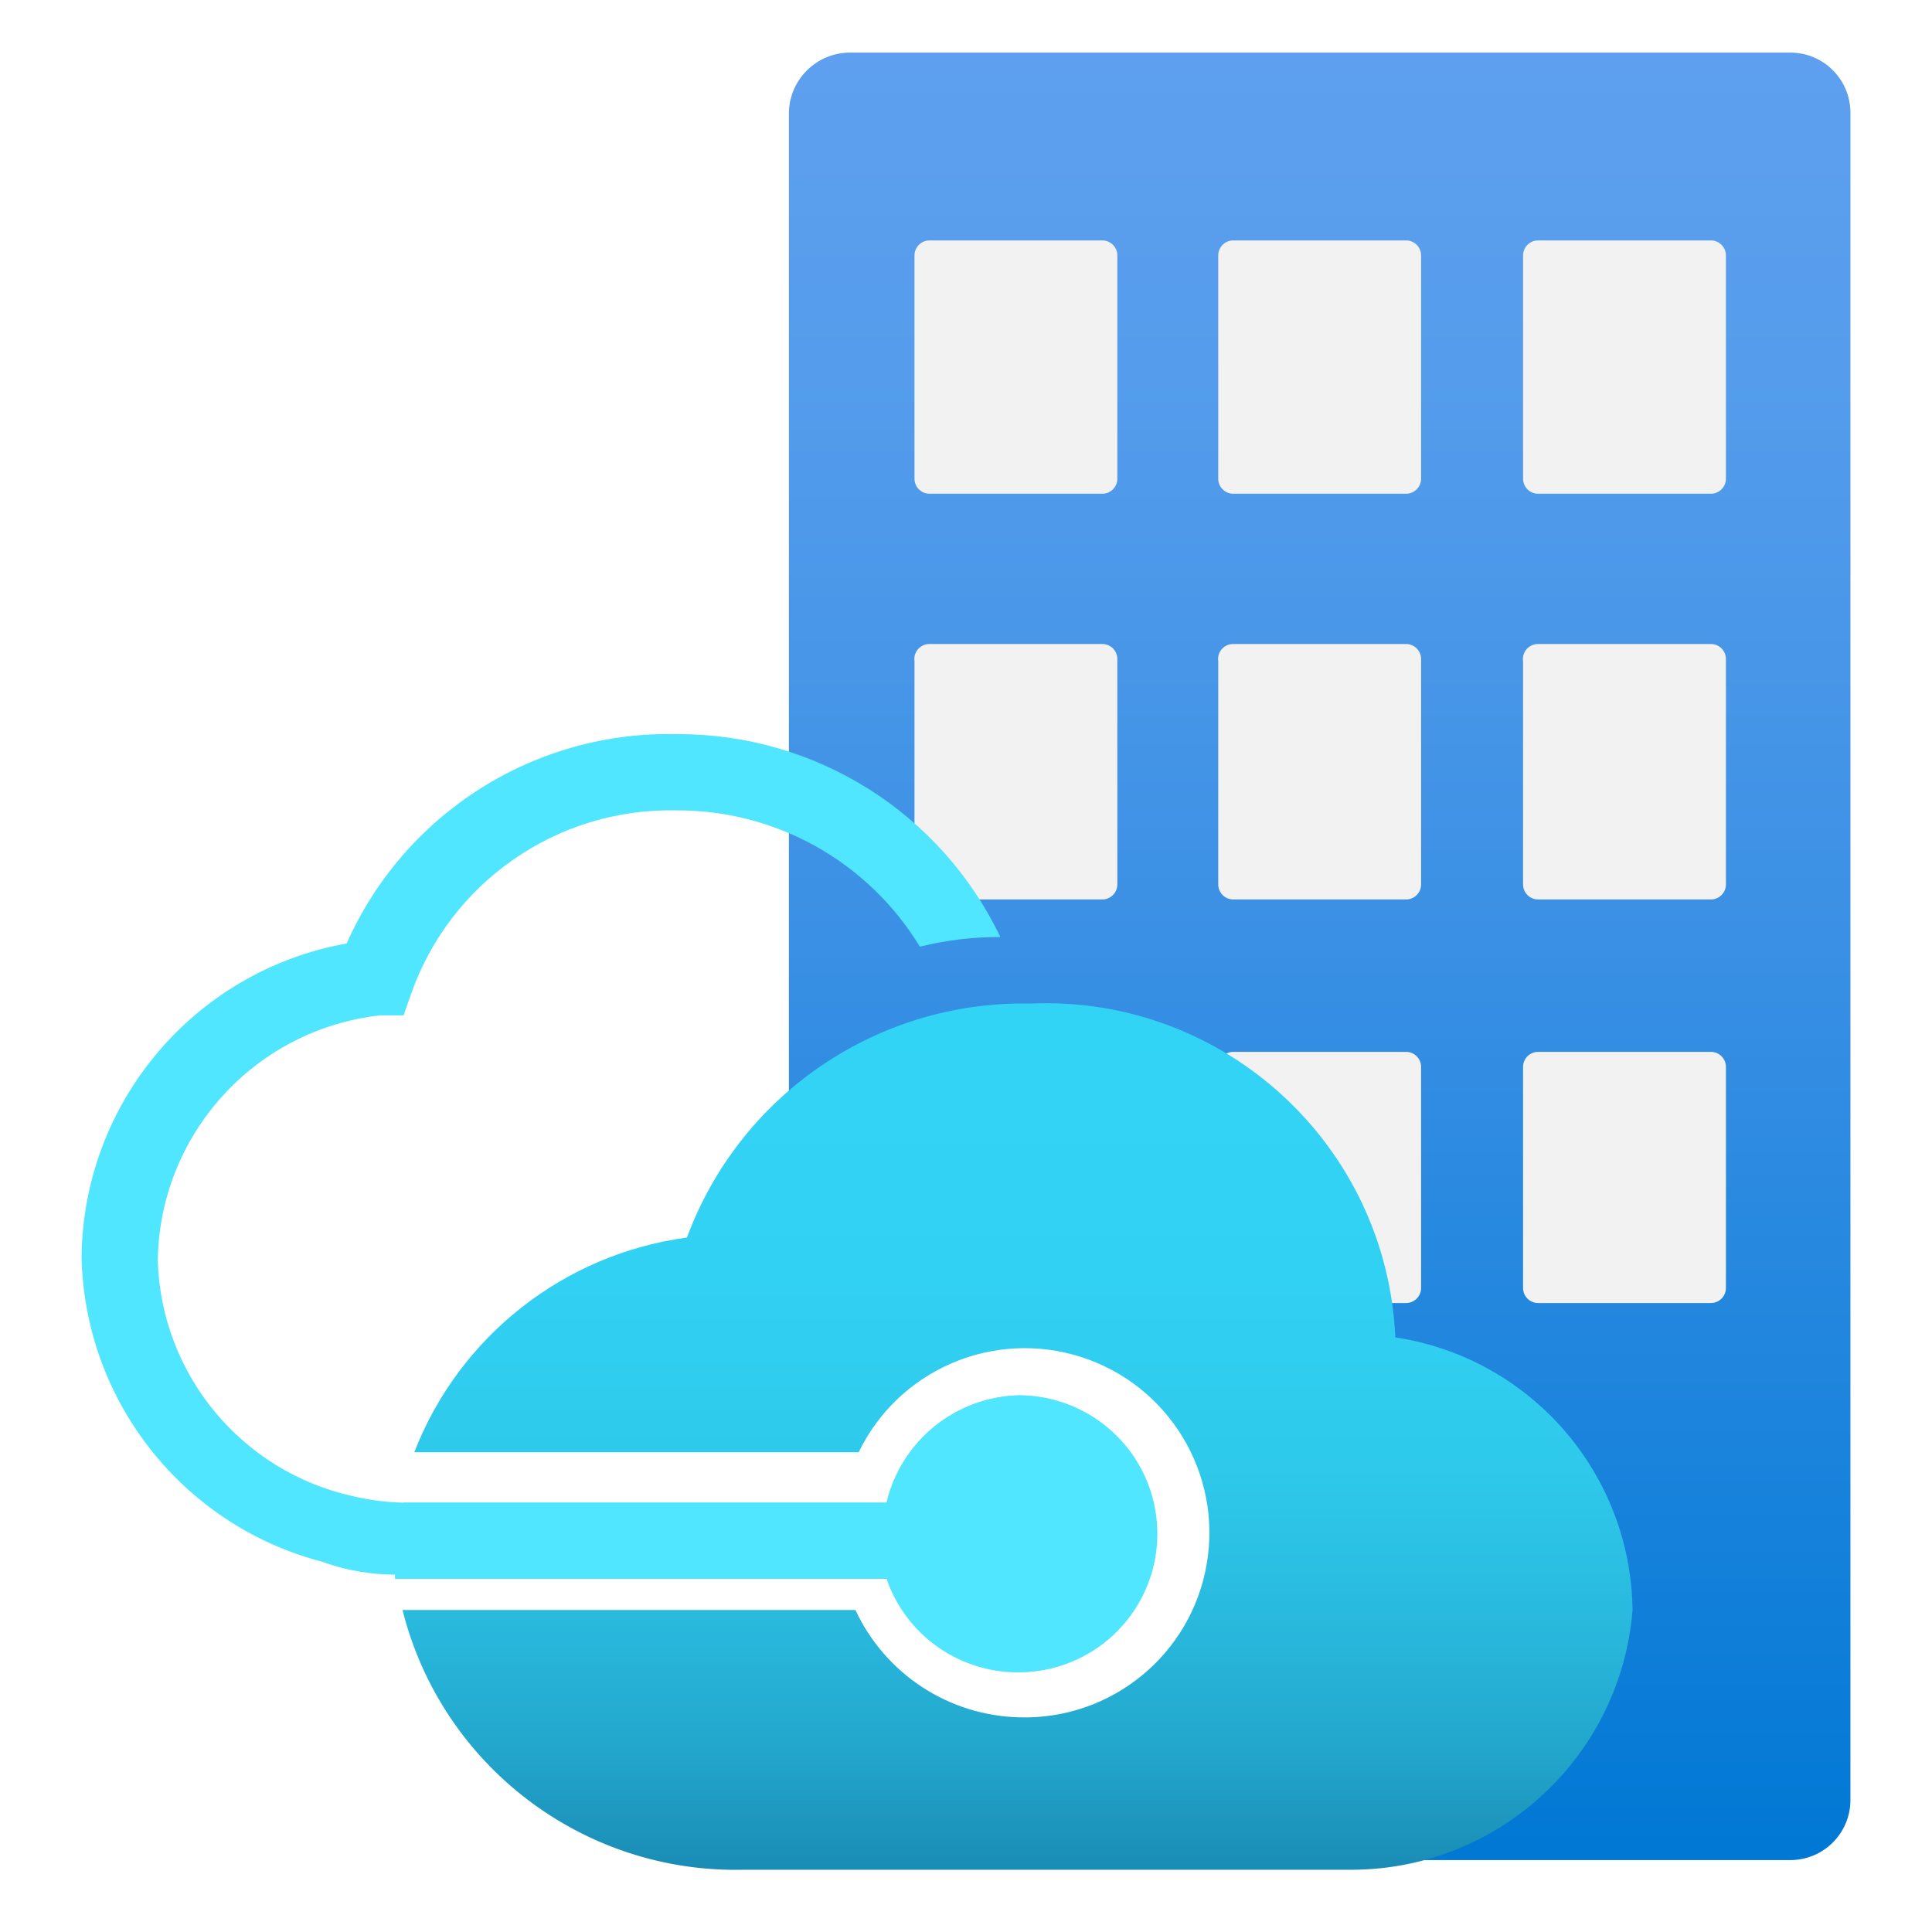
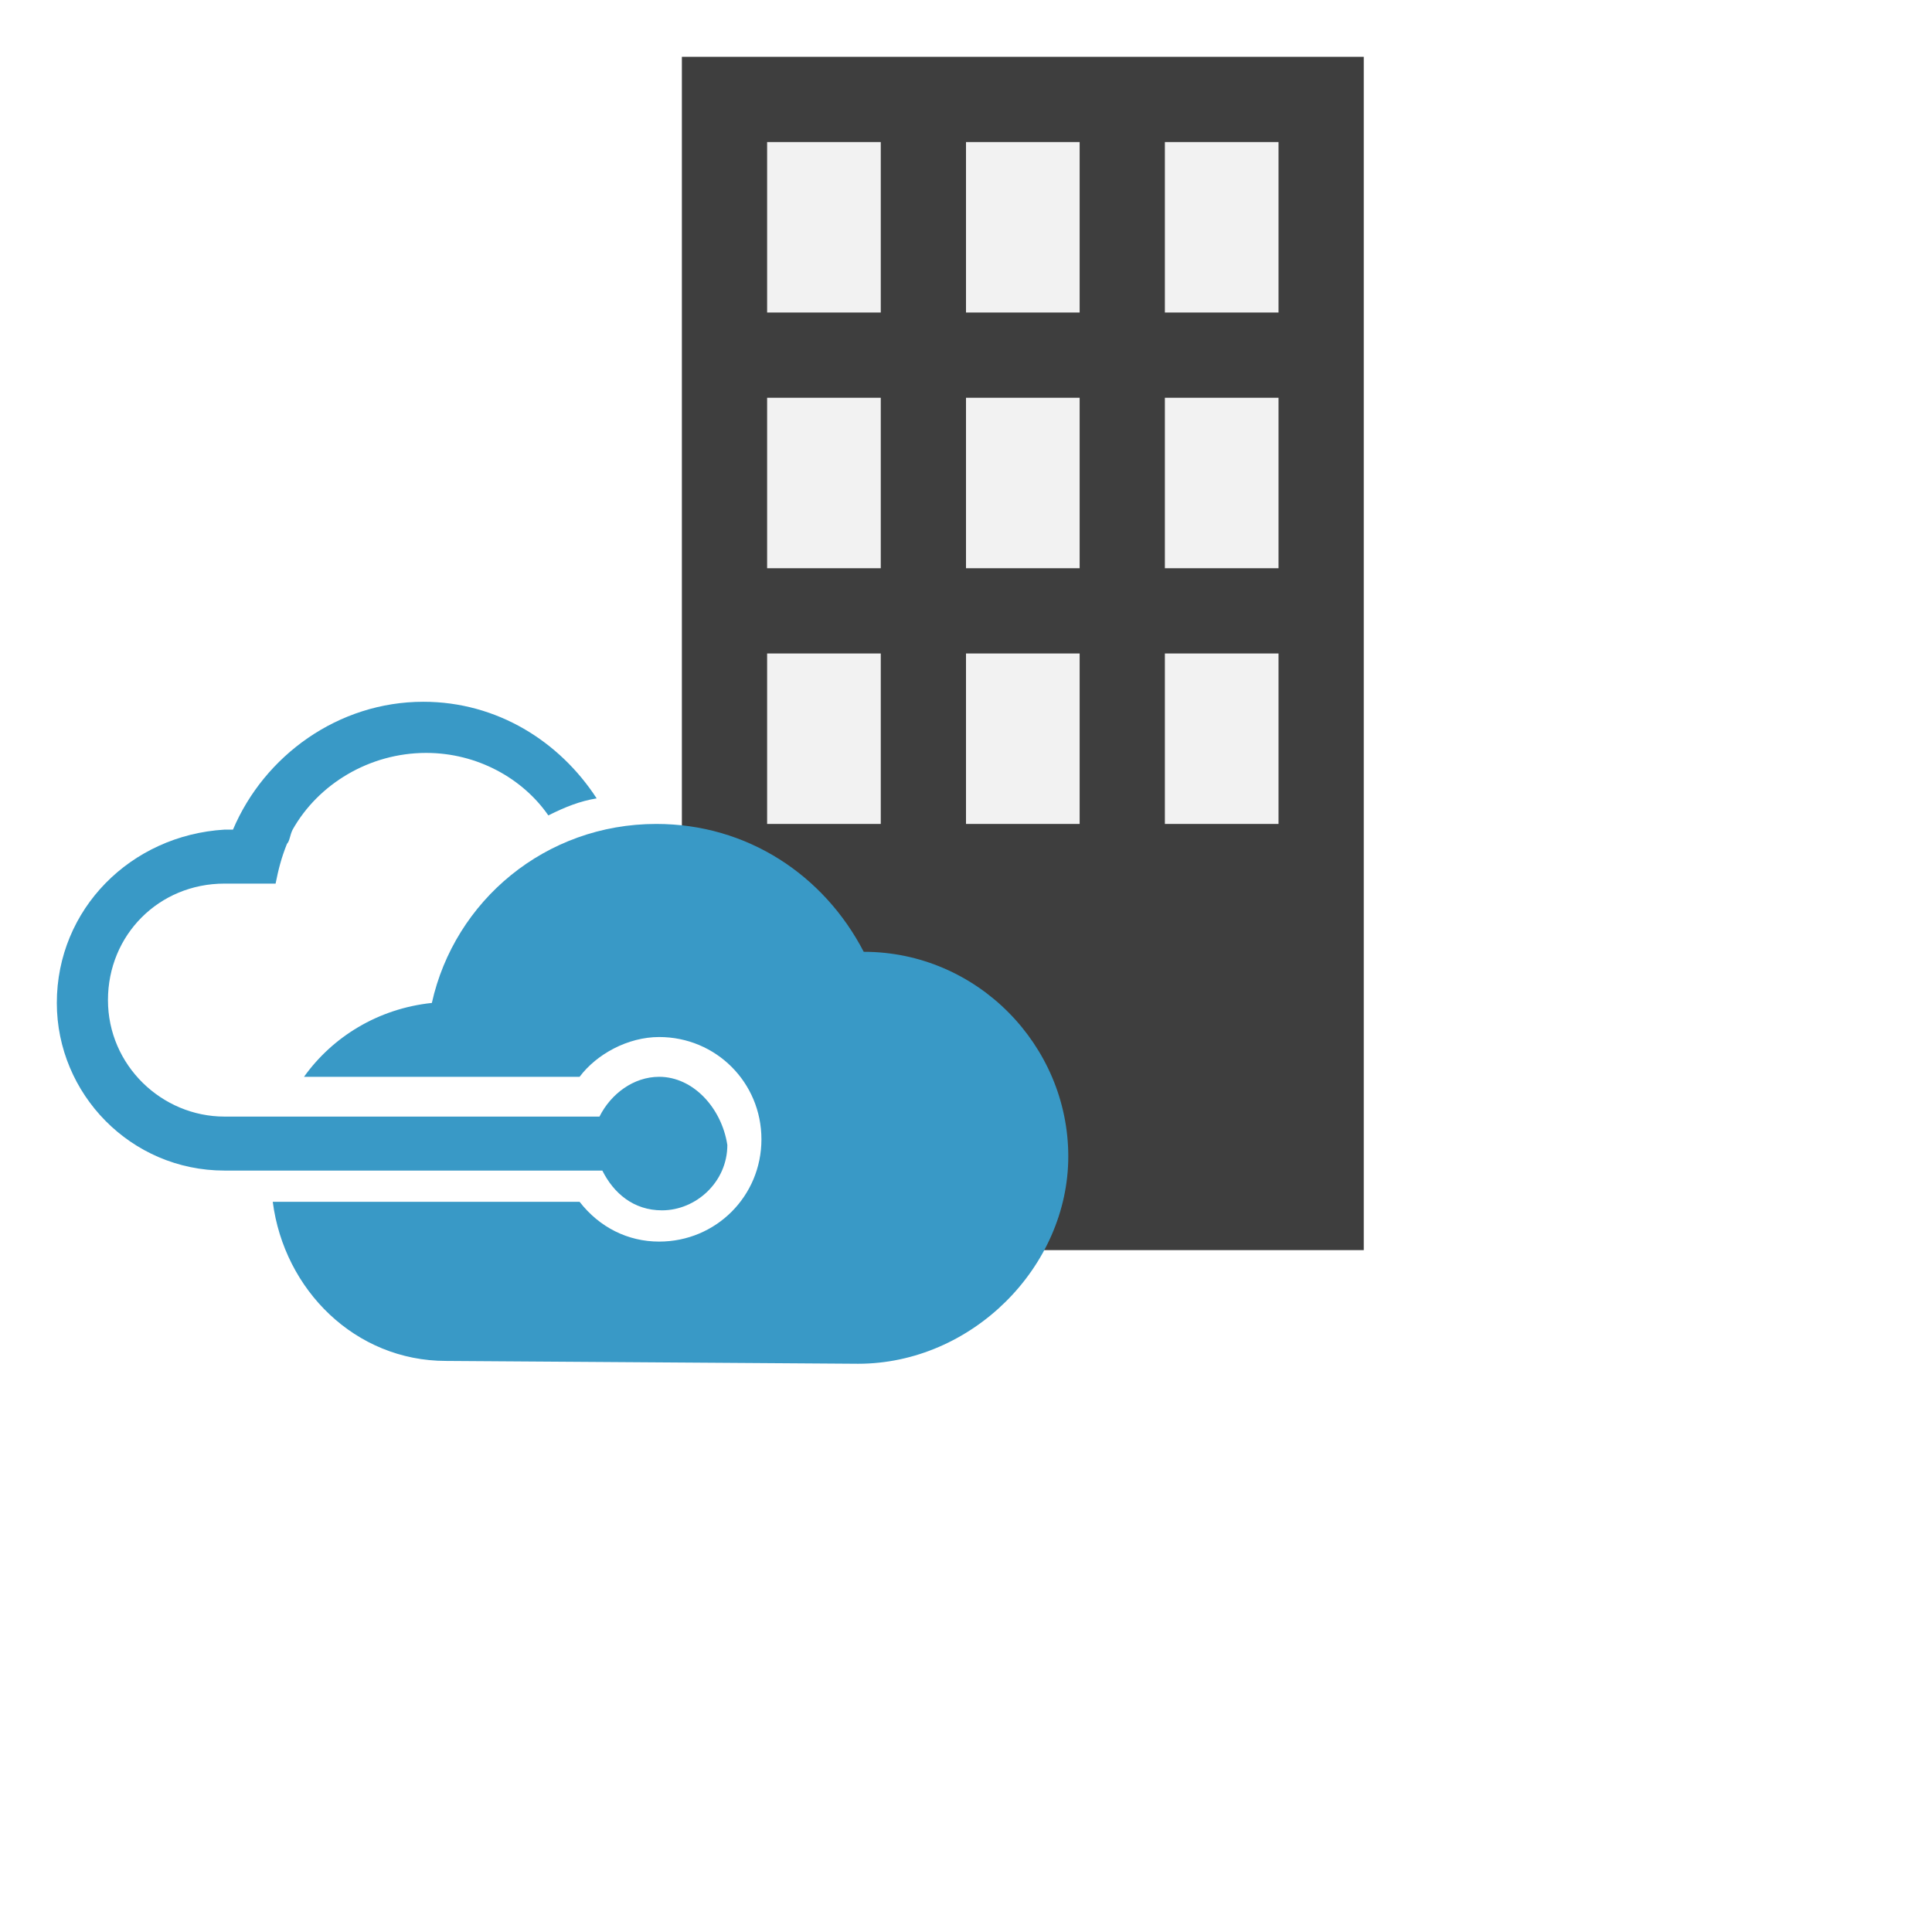
- <svg xmlns="http://www.w3.org/2000/svg" width="18" height="18" viewBox="0 0 18 18">
-   <defs>
-     <linearGradient id="f88be120-e228-4e82-b7ea-9cc753ab1741" x1="12.3" y1="0.49" x2="12.3" y2="17.33" gradientUnits="userSpaceOnUse">
-       <stop offset="0" stop-color="#5ea0ef" />
-       <stop offset="0.18" stop-color="#559cec" />
-       <stop offset="0.47" stop-color="#3c91e5" />
-       <stop offset="0.84" stop-color="#1380da" />
-       <stop offset="1" stop-color="#0078d4" />
-     </linearGradient>
-     <linearGradient id="ba0a489b-e6fc-478b-a844-ae016f2be8bf" x1="9.48" y1="17.51" x2="9.48" y2="9.35" gradientUnits="userSpaceOnUse">
-       <stop offset="0" stop-color="#198ab3" />
-       <stop offset="0" stop-color="#198ab3" />
-       <stop offset="0.14" stop-color="#22a5cb" />
-       <stop offset="0.3" stop-color="#29bade" />
-       <stop offset="0.47" stop-color="#2ec9eb" />
-       <stop offset="0.68" stop-color="#31d1f3" />
-       <stop offset="1" stop-color="#32d4f5" />
-     </linearGradient>
-   </defs>
-   <g id="b1186d34-5ca3-4e43-992d-40ecef5e891b">
-     <g>
-       <path d="M16.68.49H7.92a.57.57,0,0,0-.57.56V13.53a10.47,10.47,0,0,1,1.42-1h1.66l.92,1.22V15.6l-1.16.84-1.61-.2L7.35,15.08v1.69a.57.57,0,0,0,.57.56h8.76a.56.56,0,0,0,.56-.56V1.05A.56.56,0,0,0,16.68.49Z" fill="url(#f88be120-e228-4e82-b7ea-9cc753ab1741)" />
-       <path id="af47f827-8b1b-4acd-8974-8eafe35490c9" d="M8.66,2.24h1.61a.14.14,0,0,1,.14.14V4.46a.14.14,0,0,1-.14.14H8.66a.14.14,0,0,1-.14-.14V2.38A.14.14,0,0,1,8.66,2.24Zm2.83,0H13.1a.14.14,0,0,1,.14.14V4.46a.14.14,0,0,1-.14.14H11.49a.14.14,0,0,1-.14-.14V2.38A.14.14,0,0,1,11.49,2.24Zm2.84,0h1.61a.14.14,0,0,1,.14.14V4.46a.14.14,0,0,1-.14.14H14.33a.14.14,0,0,1-.14-.14V2.38A.14.14,0,0,1,14.33,2.24ZM8.66,6h1.61a.14.14,0,0,1,.14.14V8.24a.14.14,0,0,1-.14.14H8.66a.14.14,0,0,1-.14-.14V6.16A.14.14,0,0,1,8.66,6Zm2.83,0H13.1a.14.14,0,0,1,.14.14V8.24a.14.14,0,0,1-.14.14H11.49a.14.14,0,0,1-.14-.14V6.16A.14.14,0,0,1,11.49,6Zm2.84,0h1.61a.14.14,0,0,1,.14.14V8.24a.14.14,0,0,1-.14.14H14.33a.14.14,0,0,1-.14-.14V6.16A.14.14,0,0,1,14.33,6ZM8.66,9.8h1.61a.14.14,0,0,1,.14.14V12a.14.14,0,0,1-.14.14H8.66A.14.14,0,0,1,8.52,12V9.94A.14.14,0,0,1,8.66,9.8Zm2.83,0H13.1a.14.14,0,0,1,.14.14V12a.14.14,0,0,1-.14.14H11.49a.14.14,0,0,1-.14-.14V9.94A.14.14,0,0,1,11.49,9.8Zm0,3.78H13.1a.14.14,0,0,1,.14.14V16.8a.14.14,0,0,1-.14.14H11.49a.14.14,0,0,1-.14-.14V13.72A.14.14,0,0,1,11.49,13.58ZM14.33,9.8h1.61a.14.14,0,0,1,.14.14V12a.14.14,0,0,1-.14.14H14.33a.14.14,0,0,1-.14-.14V9.94A.14.14,0,0,1,14.33,9.8Z" fill="#f2f2f2" />
-       <path d="M9.5,13A1.3,1.3,0,0,0,8.26,14H3.76a2.82,2.82,0,0,0-.08.65v.06H8.26A1.29,1.29,0,1,0,9.5,13Z" fill="#50e6ff" />
-       <path d="M13,12.46A3.26,3.26,0,0,0,9.6,9.35a3.34,3.34,0,0,0-3.2,2.18,3.18,3.18,0,0,0-2.54,2H8A1.72,1.72,0,1,1,9.5,16a1.73,1.73,0,0,1-1.53-1H3.75a3.2,3.2,0,0,0,3.18,2.42h5.54l.14,0A2.63,2.63,0,0,0,15.21,15,2.6,2.6,0,0,0,13,12.46Z" fill="url(#ba0a489b-e6fc-478b-a844-ae016f2be8bf)" />
-       <path d="M9.5,13A1.3,1.3,0,0,0,8.26,14H3.76a2.22,2.22,0,0,1-.47-.06,2.32,2.32,0,0,1-1.82-2.19A2.33,2.33,0,0,1,3.54,9.46l.22,0,.07-.2A2.56,2.56,0,0,1,6.29,7.55,2.64,2.64,0,0,1,8.57,8.82a3.08,3.08,0,0,1,.75-.09,3.32,3.32,0,0,0-3-1.89A3.28,3.28,0,0,0,3.23,8.79,3,3,0,0,0,.76,11.71,3,3,0,0,0,3,14.55H3a2,2,0,0,0,.73.12H8.26A1.29,1.29,0,1,0,9.5,13Z" fill="#50e6ff" />
+ <svg xmlns="http://www.w3.org/2000/svg" version="1.1" id="Layer_1" x="0px" y="0px" viewBox="0 0 68 68" style="enable-background:new 0 0 68 68;" xml:space="preserve">
+   <style type="text/css">
+ 	.st0{fill:#3E3E3E;}
+ 	.st1{fill:#F2F2F2;}
+ 	.st2{fill:#3999C6;}
+ </style>
+   <polygon class="st0" points="24,2 24,36 28,36 28,44 48,44 48,2 " />
+   <rect x="27" y="23" class="st1" width="4" height="6" />
+   <rect x="34" y="5" class="st1" width="4" height="6" />
+   <rect x="34" y="23" class="st1" width="4" height="6" />
+   <rect x="34" y="14" class="st1" width="4" height="6" />
+   <rect x="41" y="5" class="st1" width="4" height="6" />
+   <rect x="27" y="5" class="st1" width="4" height="6" />
+   <rect x="27" y="14" class="st1" width="4" height="6" />
+   <rect x="41" y="23" class="st1" width="4" height="6" />
+   <rect x="41" y="14" class="st1" width="4" height="6" />
+   <g id="Layer_1_1_">
+     <g id="Azure_1_">
+       <g>
+         <path class="st2" d="M23.2,37.9c-0.9,0-1.7,0.6-2.1,1.4H7.9l0,0c-2.2,0-4.1-1.8-4.1-4.1s1.8-4.1,4.1-4.1l0,0h0l0,0h1.8     c0.1-0.5,0.2-0.9,0.4-1.4c0.1-0.1,0.1-0.3,0.2-0.5c0.9-1.6,2.7-2.7,4.7-2.7c1.8,0,3.4,0.9,4.3,2.2c0.6-0.3,1.1-0.5,1.7-0.6     c-1.3-2-3.5-3.4-6.1-3.4c-3,0-5.6,1.9-6.7,4.5c0,0,0,0,0,0l0,0c0,0,0,0,0,0H7.9C4.6,29.4,2,32,2,35.3c0,3.2,2.6,5.9,5.9,5.9h13.3     c0.4,0.8,1.1,1.4,2.1,1.4c1.2,0,2.3-1,2.3-2.3C25.4,39,24.4,37.9,23.2,37.9z" />
+         <path class="st2" d="M30.2,48c4,0,7.4-3.4,7.4-7.3s-3.2-7.2-7.2-7.2c-1.4-2.7-4.1-4.5-7.3-4.5c-3.9,0-7.1,2.7-7.9,6.3     c-1.9,0.2-3.5,1.2-4.5,2.6h9.7c0.6-0.8,1.7-1.4,2.8-1.4c2,0,3.6,1.6,3.6,3.6s-1.6,3.6-3.6,3.6c-1.1,0-2.1-0.5-2.8-1.4H9.6     c0.4,3.1,2.9,5.6,6.1,5.6L30.2,48L30.2,48z" />
+       </g>
    </g>
  </g>
</svg>
